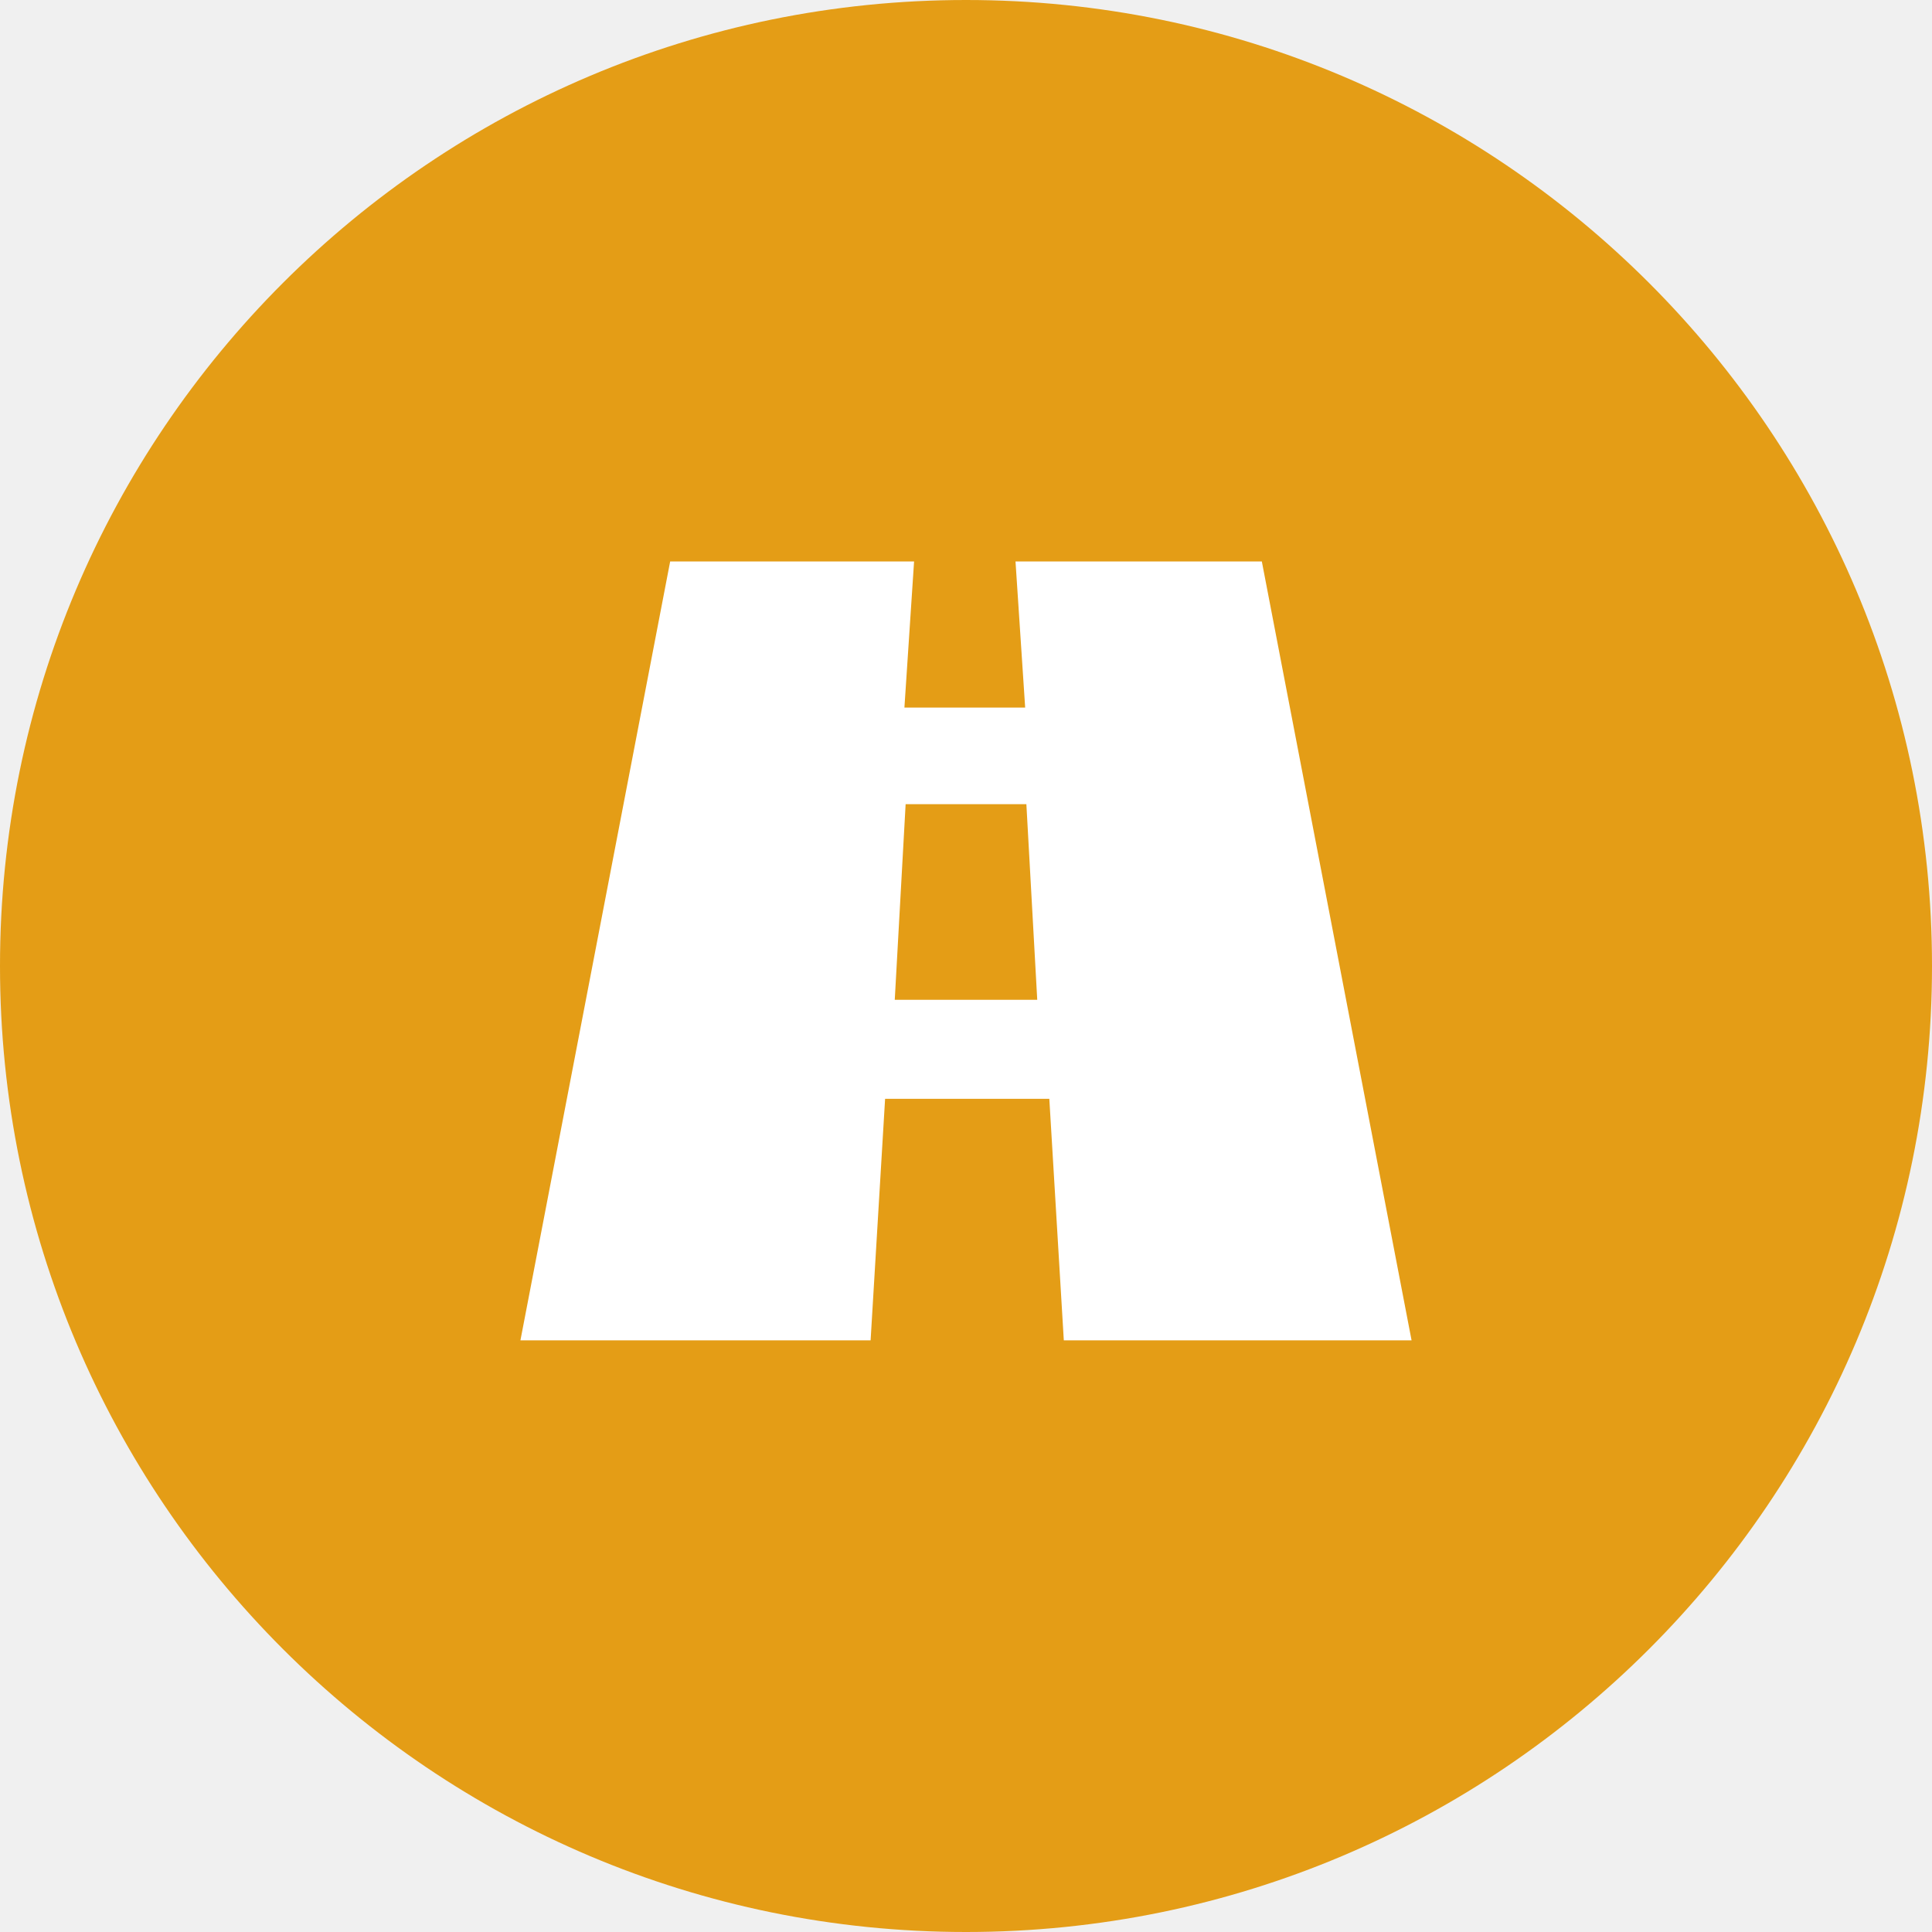
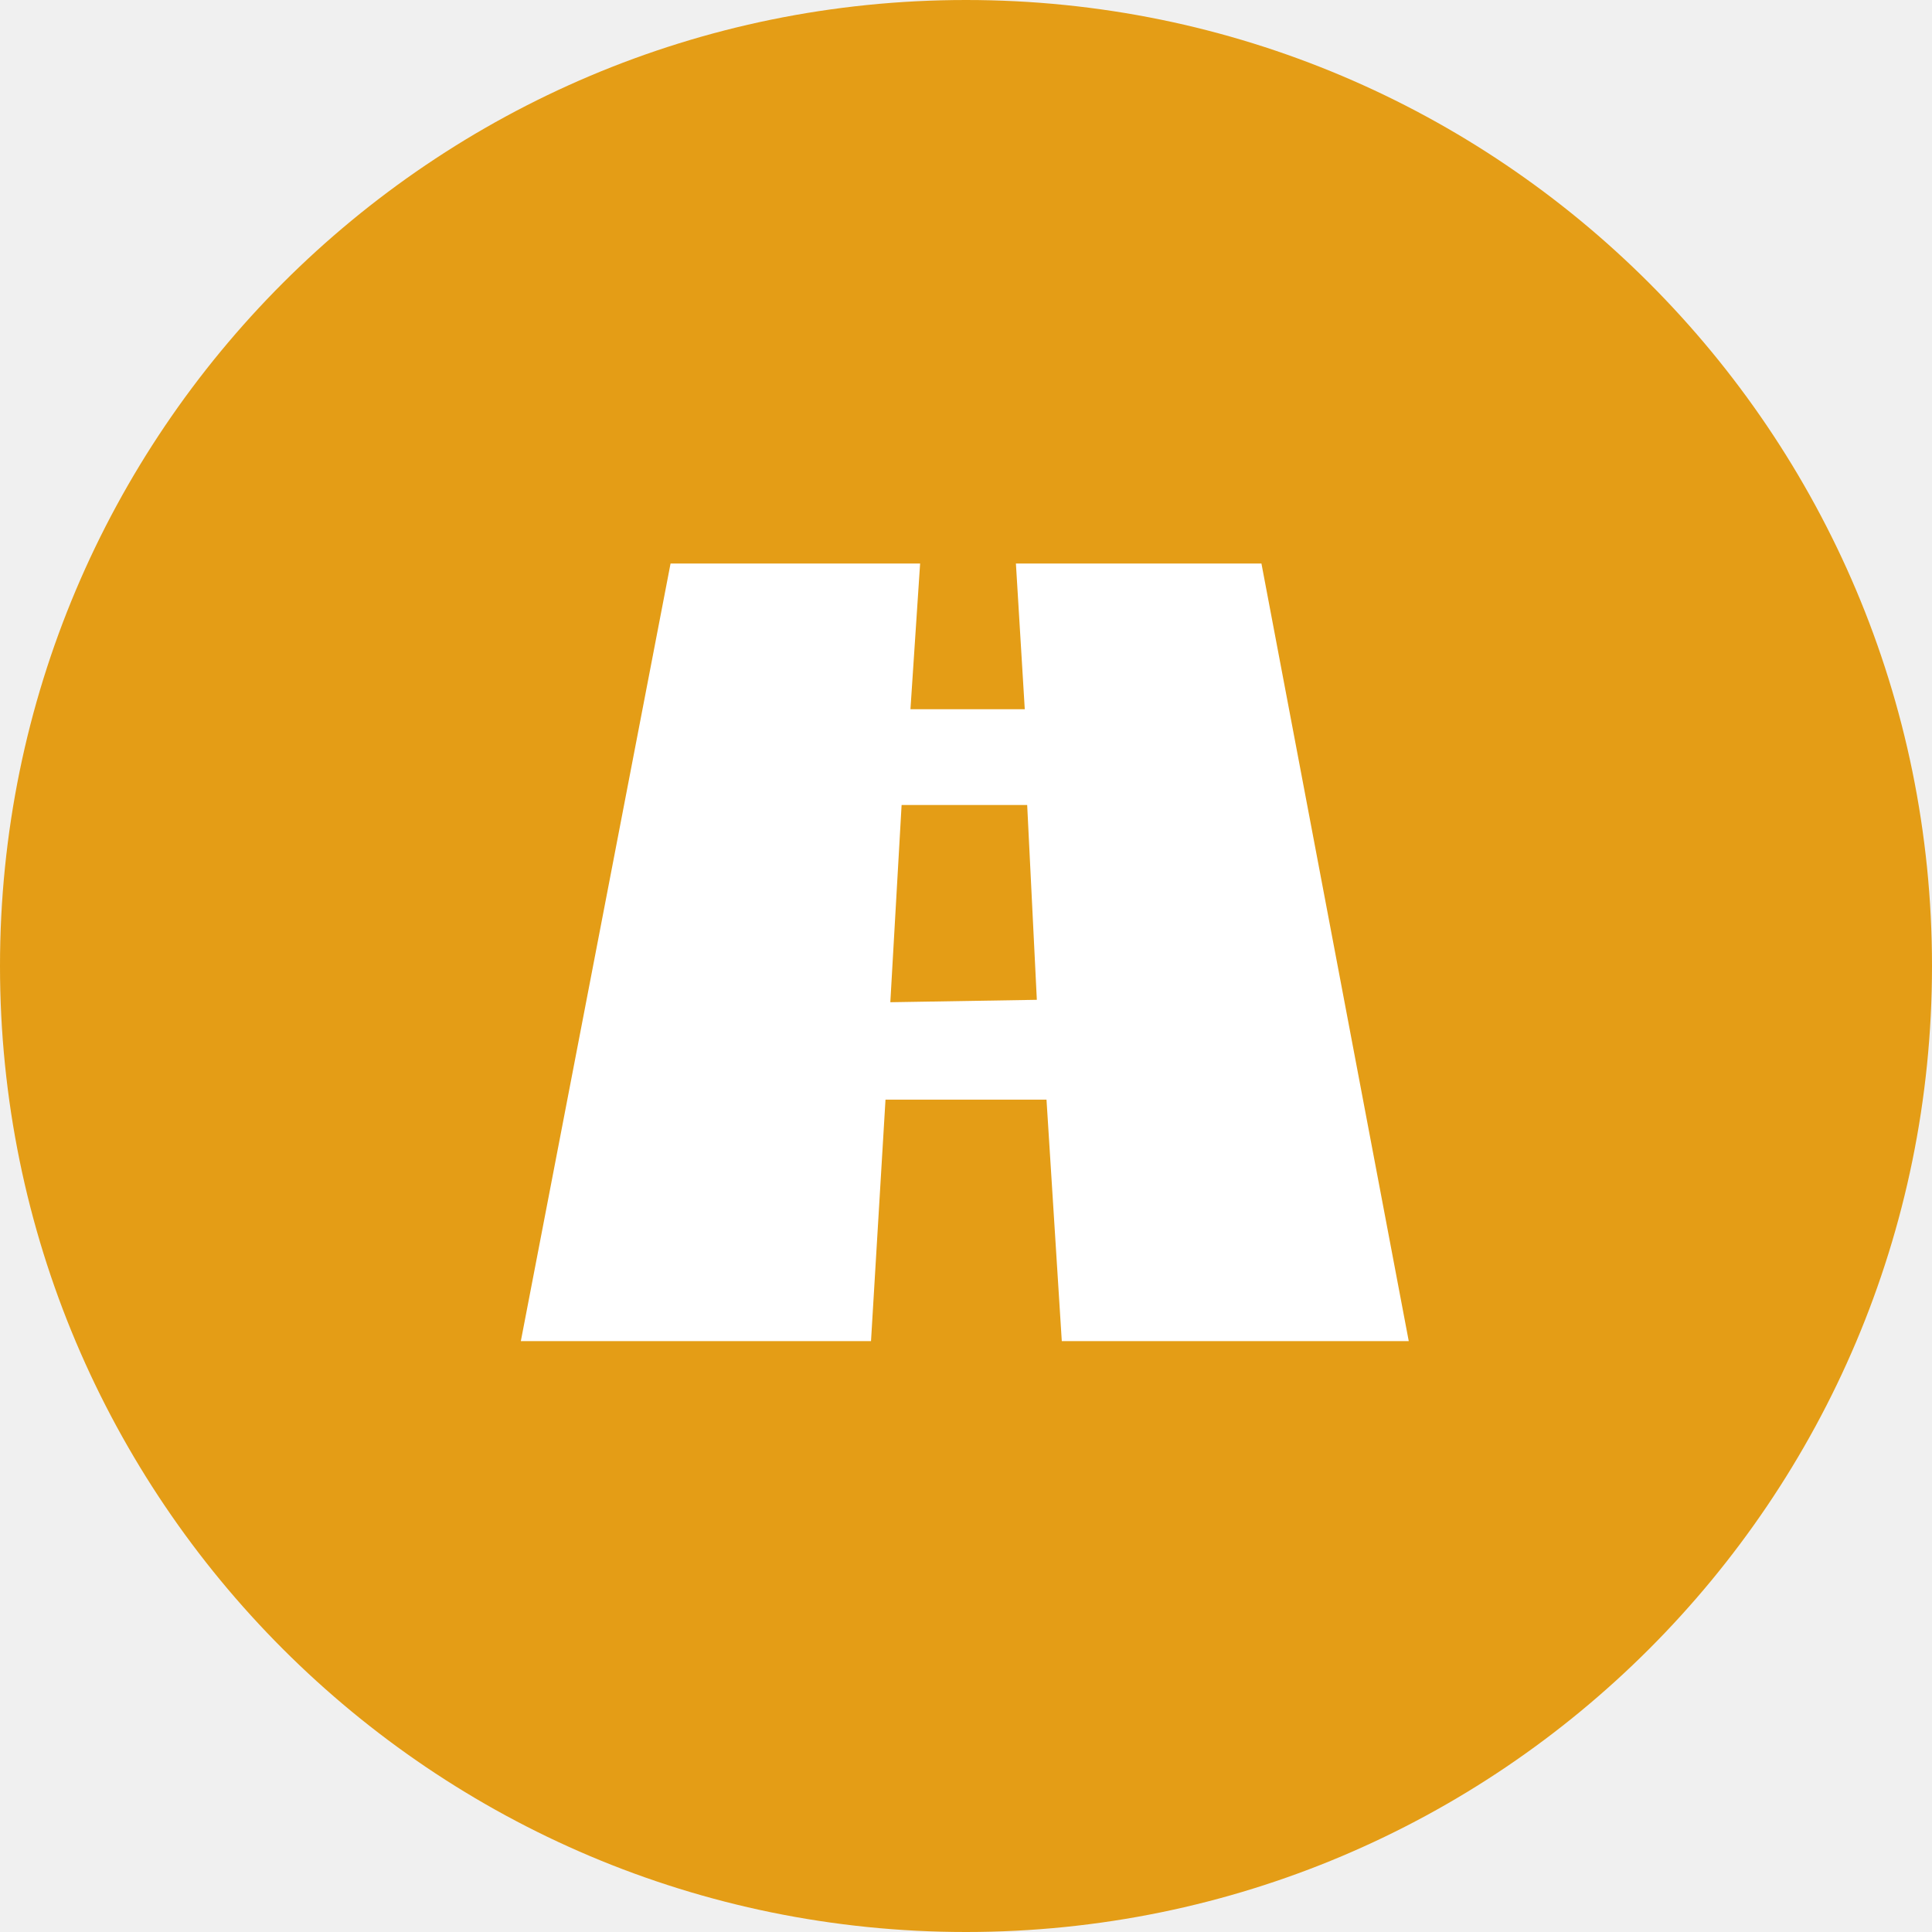
- <svg xmlns="http://www.w3.org/2000/svg" viewBox="0 0 16 16">
+ <svg xmlns="http://www.w3.org/2000/svg" viewBox="0 0 24 24">
  <defs>
    <style>.cls-1{fill:#e49d16;}.cls-2{fill:#fff;}</style>
  </defs>
  <g id="Layer_2" data-name="Layer 2">
    <g id="Layer_1-2" data-name="Layer 1">
-       <path class="cls-1" d="M8,0a8,8,0,1,0,8,8A8,8,0,0,0,8,0Z" />
-       <path class="cls-2" d="M8.41,4.65l.08,1.21h-1l.08-1.21H5.55L4.31,11.1h2.9l.12-2H8.69l.12,2h2.88L10.45,4.65Zm-1,3.63.09-1.62h1l.09,1.62Z" />
+       <path class="cls-1" d="M12,0A12,12,0,1,0,24,12,12,12,0,0,0,12,0Z" />
+       <path class="cls-2" d="M12.62,7l.11,1.81H11.31L11.43,7H8.33L6.47,16.66h4.35l.18-3h2l.19,3h4.31L15.67,7Zm-1.56,5.45L11.2,10h1.56l.12,2.42Z" />
    </g>
  </g>
</svg>
